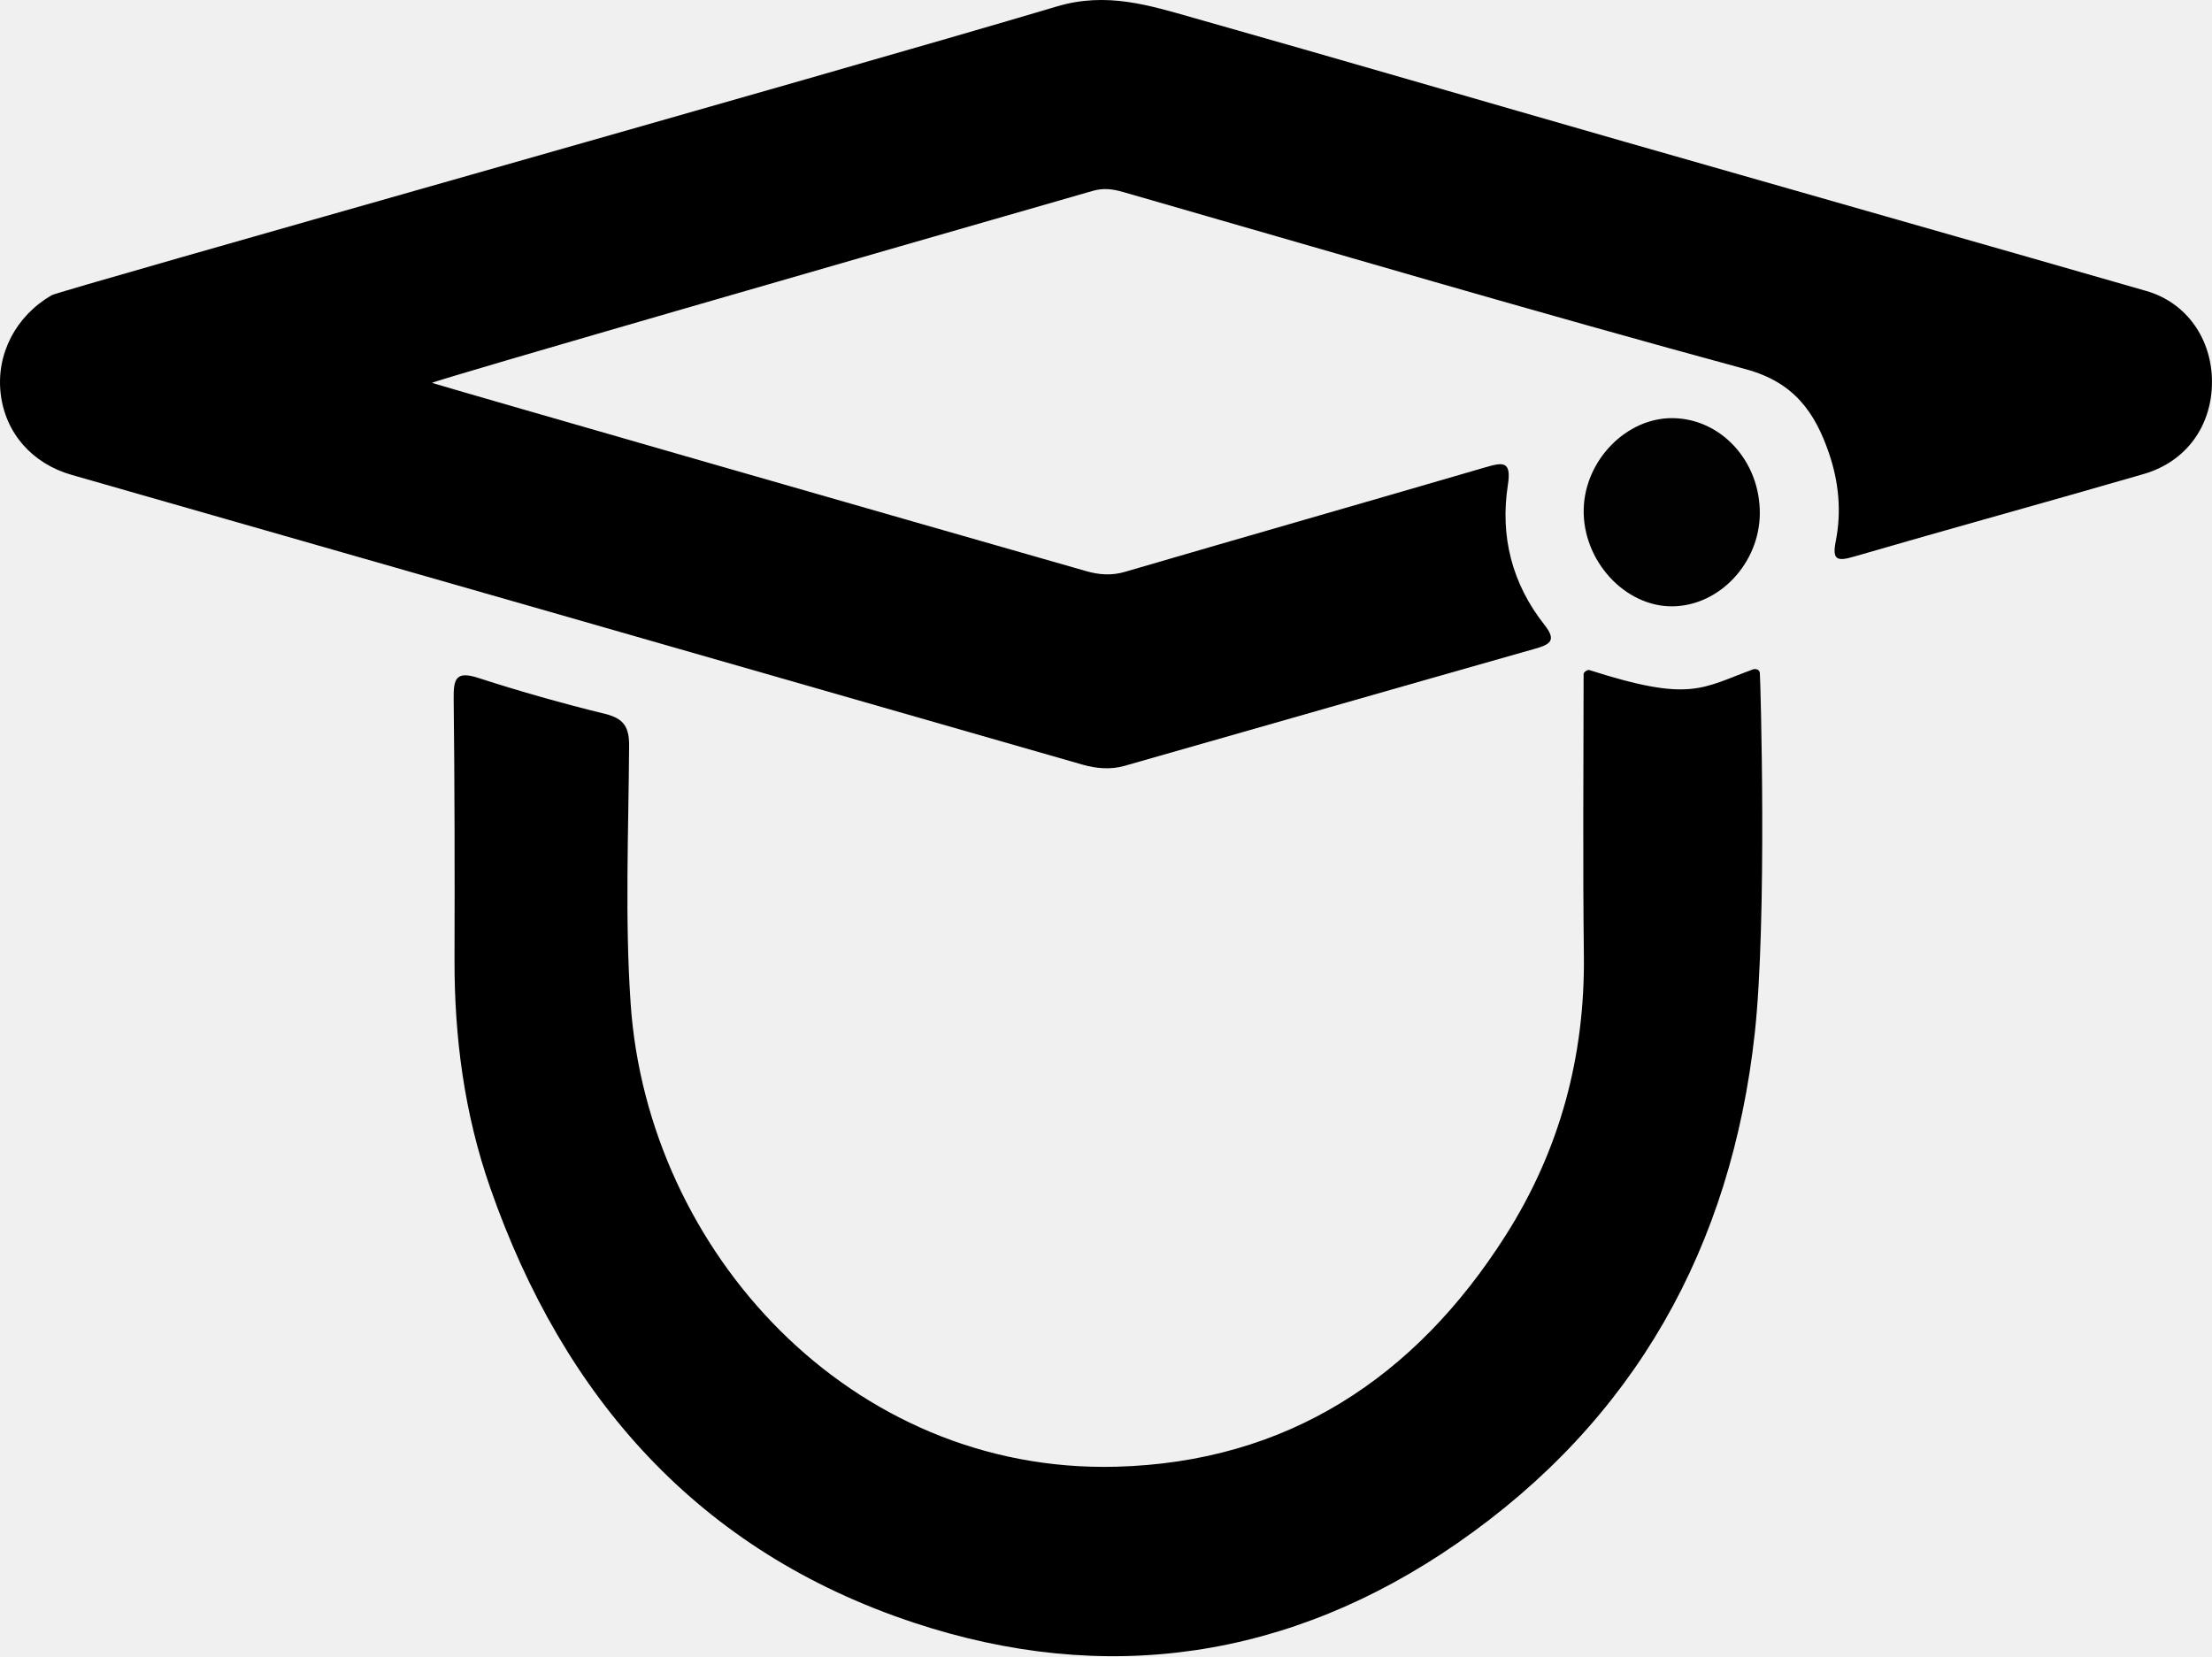
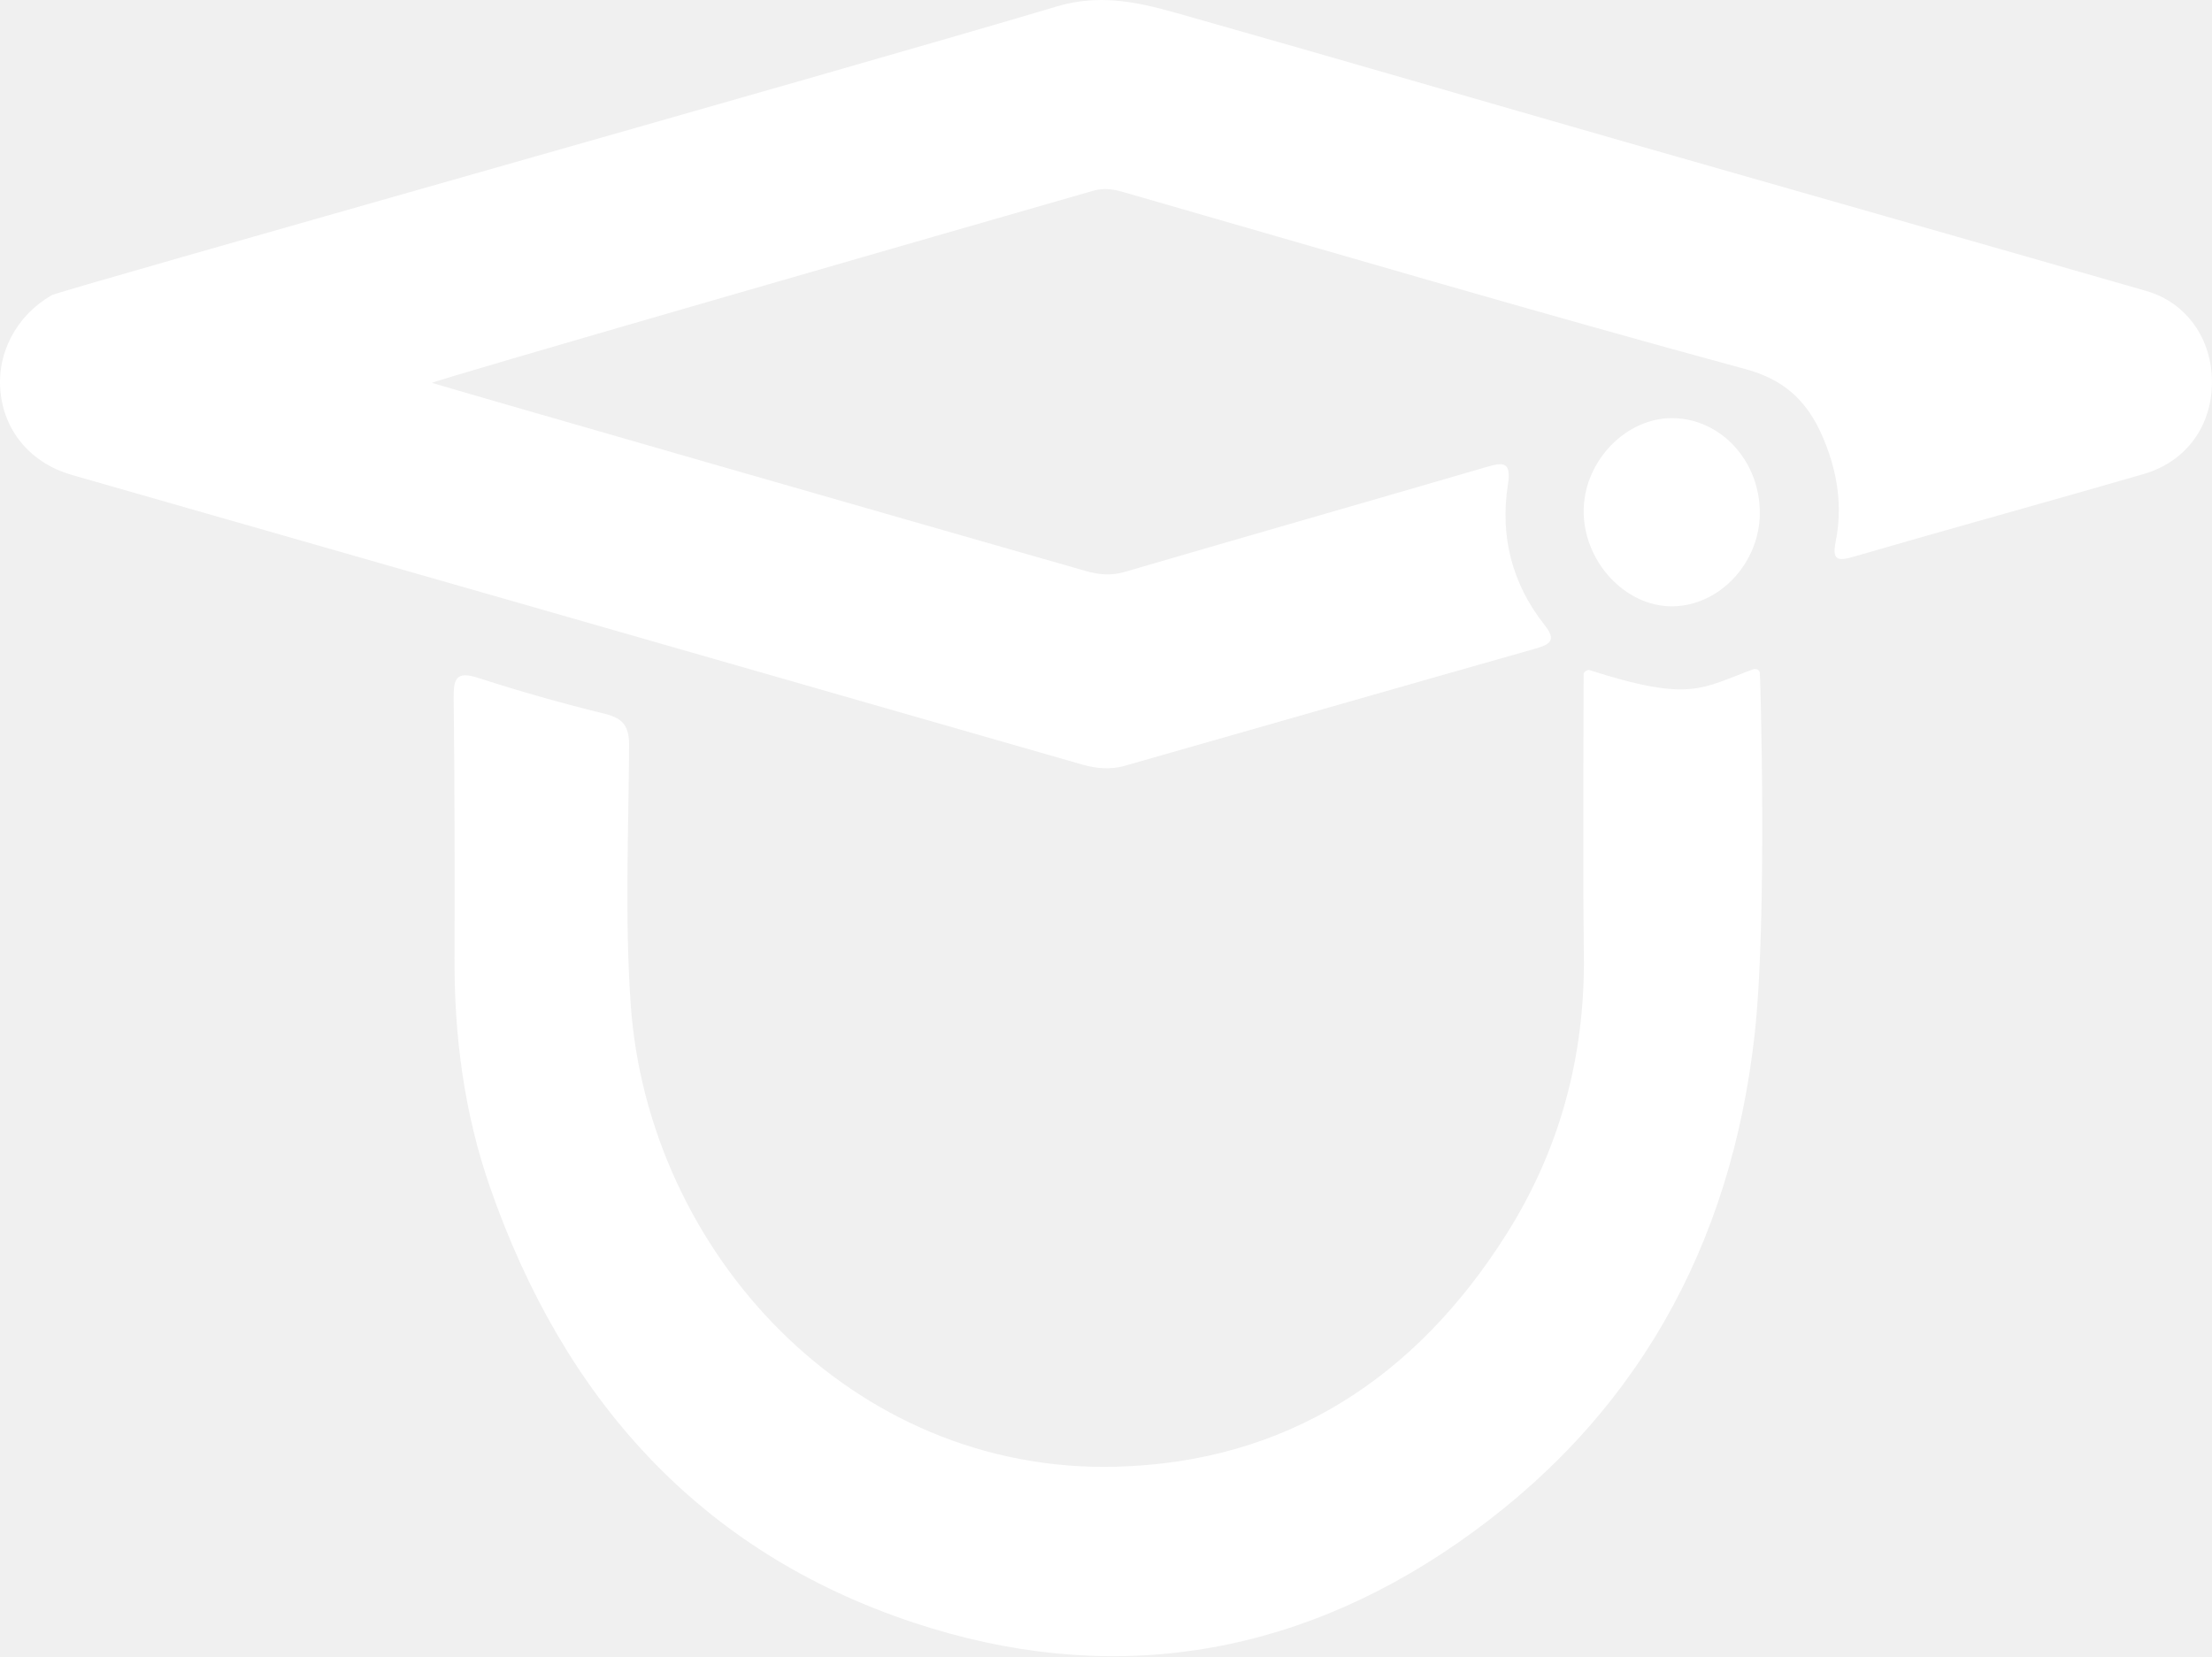
<svg xmlns="http://www.w3.org/2000/svg" xml:space="preserve" width="96.282" height="72.1">
-   <path fill-rule="evenodd" d="M46 .281c2.167-.646 4.02-.051 5.958.498 6.278 1.779 12.542 3.61 18.814 5.408 7.551 2.165 15.106 4.308 22.654 6.481 1.752.504 2.857 2.095 2.855 3.961-.003 1.908-1.111 3.467-2.976 4.008-4.191 1.217-8.402 2.369-12.592 3.59-.742.216-.974.166-.808-.667.257-1.29.131-2.583-.292-3.822-.612-1.79-1.521-3.095-3.625-3.666-9.062-2.46-18.069-5.116-27.094-7.711-.452-.13-.856-.188-1.332-.051-9.465 2.722-28.531 8.213-28.759 8.358 1.733.521 20.633 5.954 28.469 8.193.568.162 1.102.206 1.69.034 5.227-1.528 10.462-3.024 15.689-4.55.739-.215 1.15-.307.984.756-.35 2.238.176 4.309 1.591 6.101.538.681.253.851-.416 1.041-5.957 1.688-11.906 3.402-17.862 5.097-.608.173-1.229.12-1.847-.058-8.824-2.539-38.15-10.944-43.985-12.61C1.4 20.182.232 18.854.03 17.141c-.206-1.74.67-3.392 2.22-4.29.355-.206 33.872-9.625 43.75-12.57z" clip-rule="evenodd" />
-   <path fill-rule="evenodd" d="M69.177 29.169c4.426 1.418 4.875.792 7.142-.035.043-.016.264-.024.282.164.027.281.324 10.707-.221 15.682-1.02 9.298-5.217 16.851-12.958 22.208-7.276 5.036-15.3 6.226-23.666 3.446-9.322-3.097-15.227-9.763-18.423-18.939-1.121-3.216-1.559-6.538-1.549-9.935.01-3.79.007-7.58-.037-11.369-.01-.871.123-1.189 1.088-.874a78.569 78.569 0 0 0 5.517 1.564c.808.2 1.036.582 1.031 1.382-.023 3.748-.189 7.51.068 11.241.743 10.774 9.581 20.448 21.13 20.147 7.436-.194 13.018-3.873 16.954-10.067 2.353-3.701 3.46-7.792 3.406-12.203-.049-4.07-.013-8.14-.011-12.237.001-.084.166-.2.247-.175z" clip-rule="evenodd" />
-   <path fill="#010101" fill-rule="evenodd" d="M76.6 22.353c-.014 2.159-1.753 4.014-3.789 4.042-2.084.029-3.933-1.992-3.877-4.236.053-2.131 1.867-3.982 3.88-3.956 2.108.026 3.799 1.881 3.786 4.15z" clip-rule="evenodd" />
+   <path fill="#FFF" fill-rule="evenodd" d="M46 .281c2.167-.646 4.02-.051 5.958.498 6.278 1.779 12.542 3.61 18.814 5.408 7.551 2.165 15.106 4.308 22.654 6.481 1.752.504 2.857 2.095 2.855 3.961-.003 1.908-1.111 3.467-2.976 4.008-4.191 1.217-8.402 2.369-12.592 3.59-.742.216-.974.166-.808-.667.257-1.29.131-2.583-.292-3.822-.612-1.79-1.521-3.095-3.625-3.666-9.062-2.46-18.069-5.116-27.094-7.711-.452-.13-.856-.188-1.332-.051-9.465 2.722-28.531 8.213-28.759 8.358 1.733.521 20.633 5.954 28.469 8.193.568.162 1.102.206 1.69.034 5.227-1.528 10.462-3.024 15.689-4.55.739-.215 1.15-.307.984.756-.35 2.238.176 4.309 1.591 6.101.538.681.253.851-.416 1.041-5.957 1.688-11.906 3.402-17.862 5.097-.608.173-1.229.12-1.847-.058-8.824-2.539-38.15-10.944-43.985-12.61C1.4 20.182.232 18.854.03 17.141c-.206-1.74.67-3.392 2.22-4.29.355-.206 33.872-9.625 43.75-12.57z" clip-rule="evenodd" />
+   <path fill="#FFF" fill-rule="evenodd" d="M69.177 29.169c4.426 1.418 4.875.792 7.142-.035.043-.016.264-.024.282.164.027.281.324 10.707-.221 15.682-1.02 9.298-5.217 16.851-12.958 22.208-7.276 5.036-15.3 6.226-23.666 3.446-9.322-3.097-15.227-9.763-18.423-18.939-1.121-3.216-1.559-6.538-1.549-9.935.01-3.79.007-7.58-.037-11.369-.01-.871.123-1.189 1.088-.874a78.569 78.569 0 0 0 5.517 1.564c.808.2 1.036.582 1.031 1.382-.023 3.748-.189 7.51.068 11.241.743 10.774 9.581 20.448 21.13 20.147 7.436-.194 13.018-3.873 16.954-10.067 2.353-3.701 3.46-7.792 3.406-12.203-.049-4.07-.013-8.14-.011-12.237.001-.084.166-.2.247-.175zM76.6 22.353c-.014 2.159-1.753 4.014-3.789 4.042-2.084.029-3.933-1.992-3.877-4.236.053-2.131 1.867-3.982 3.88-3.956 2.108.026 3.799 1.881 3.786 4.15z" clip-rule="evenodd" />
</svg>
